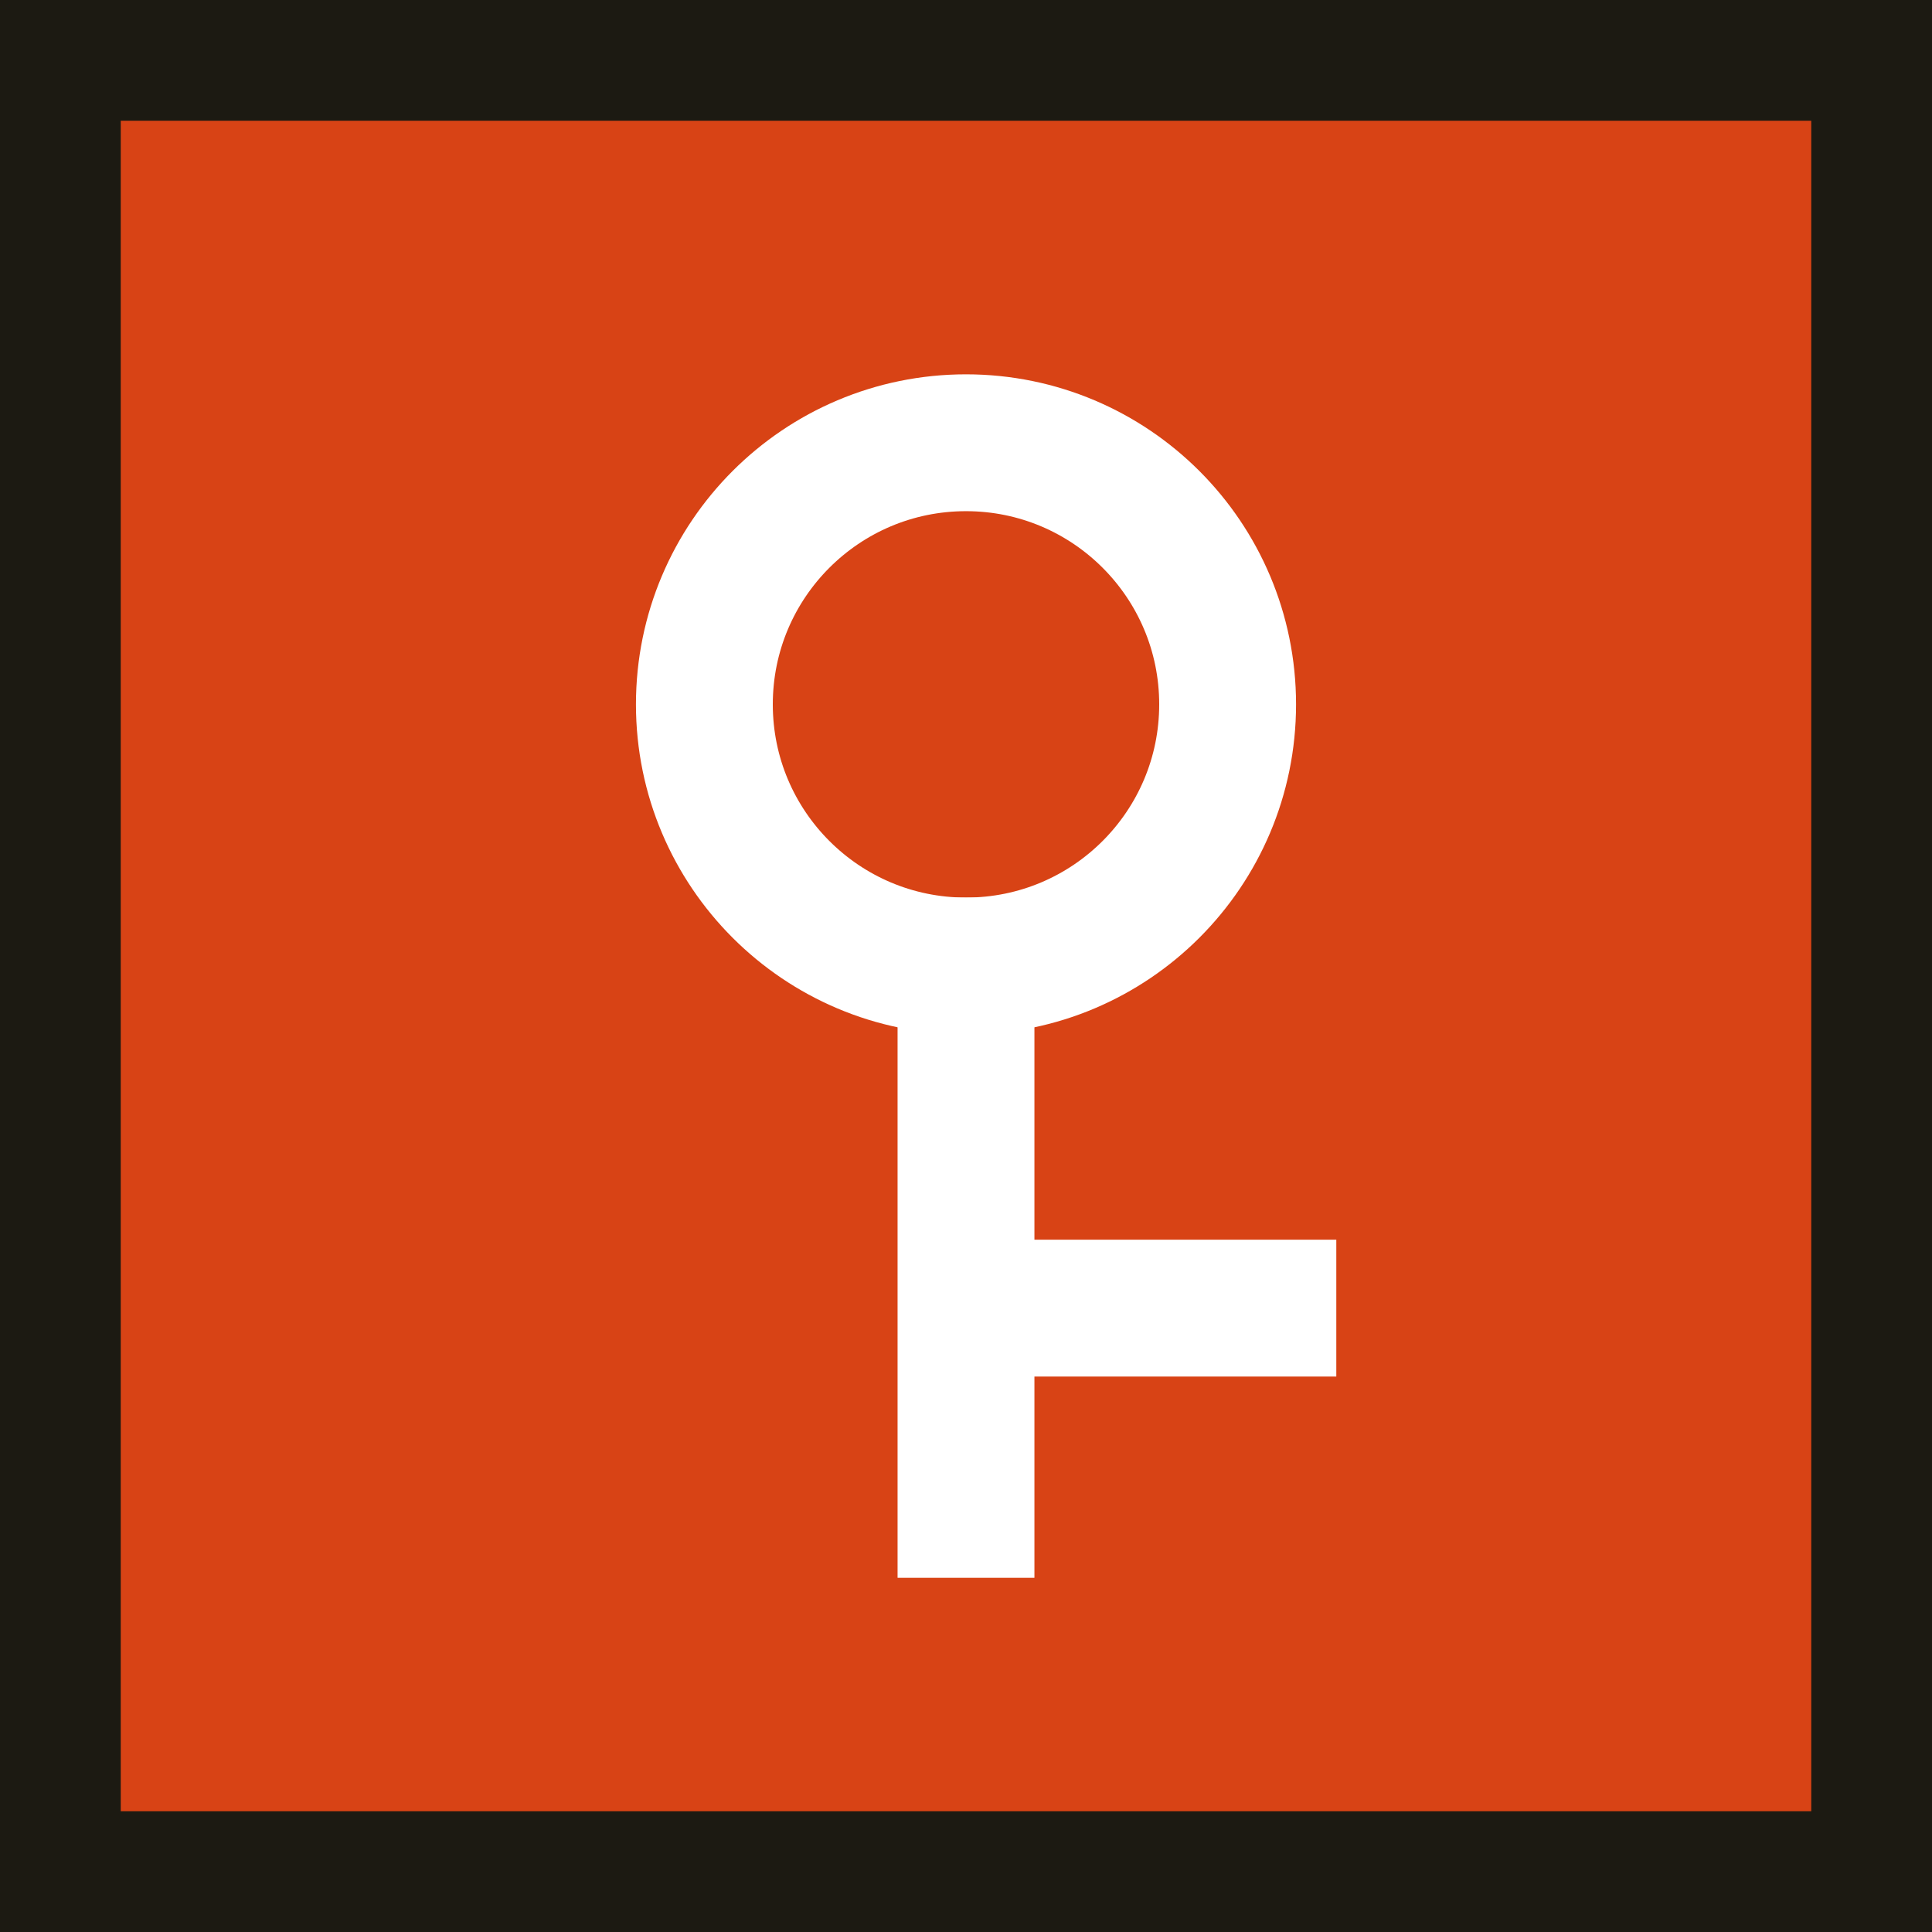
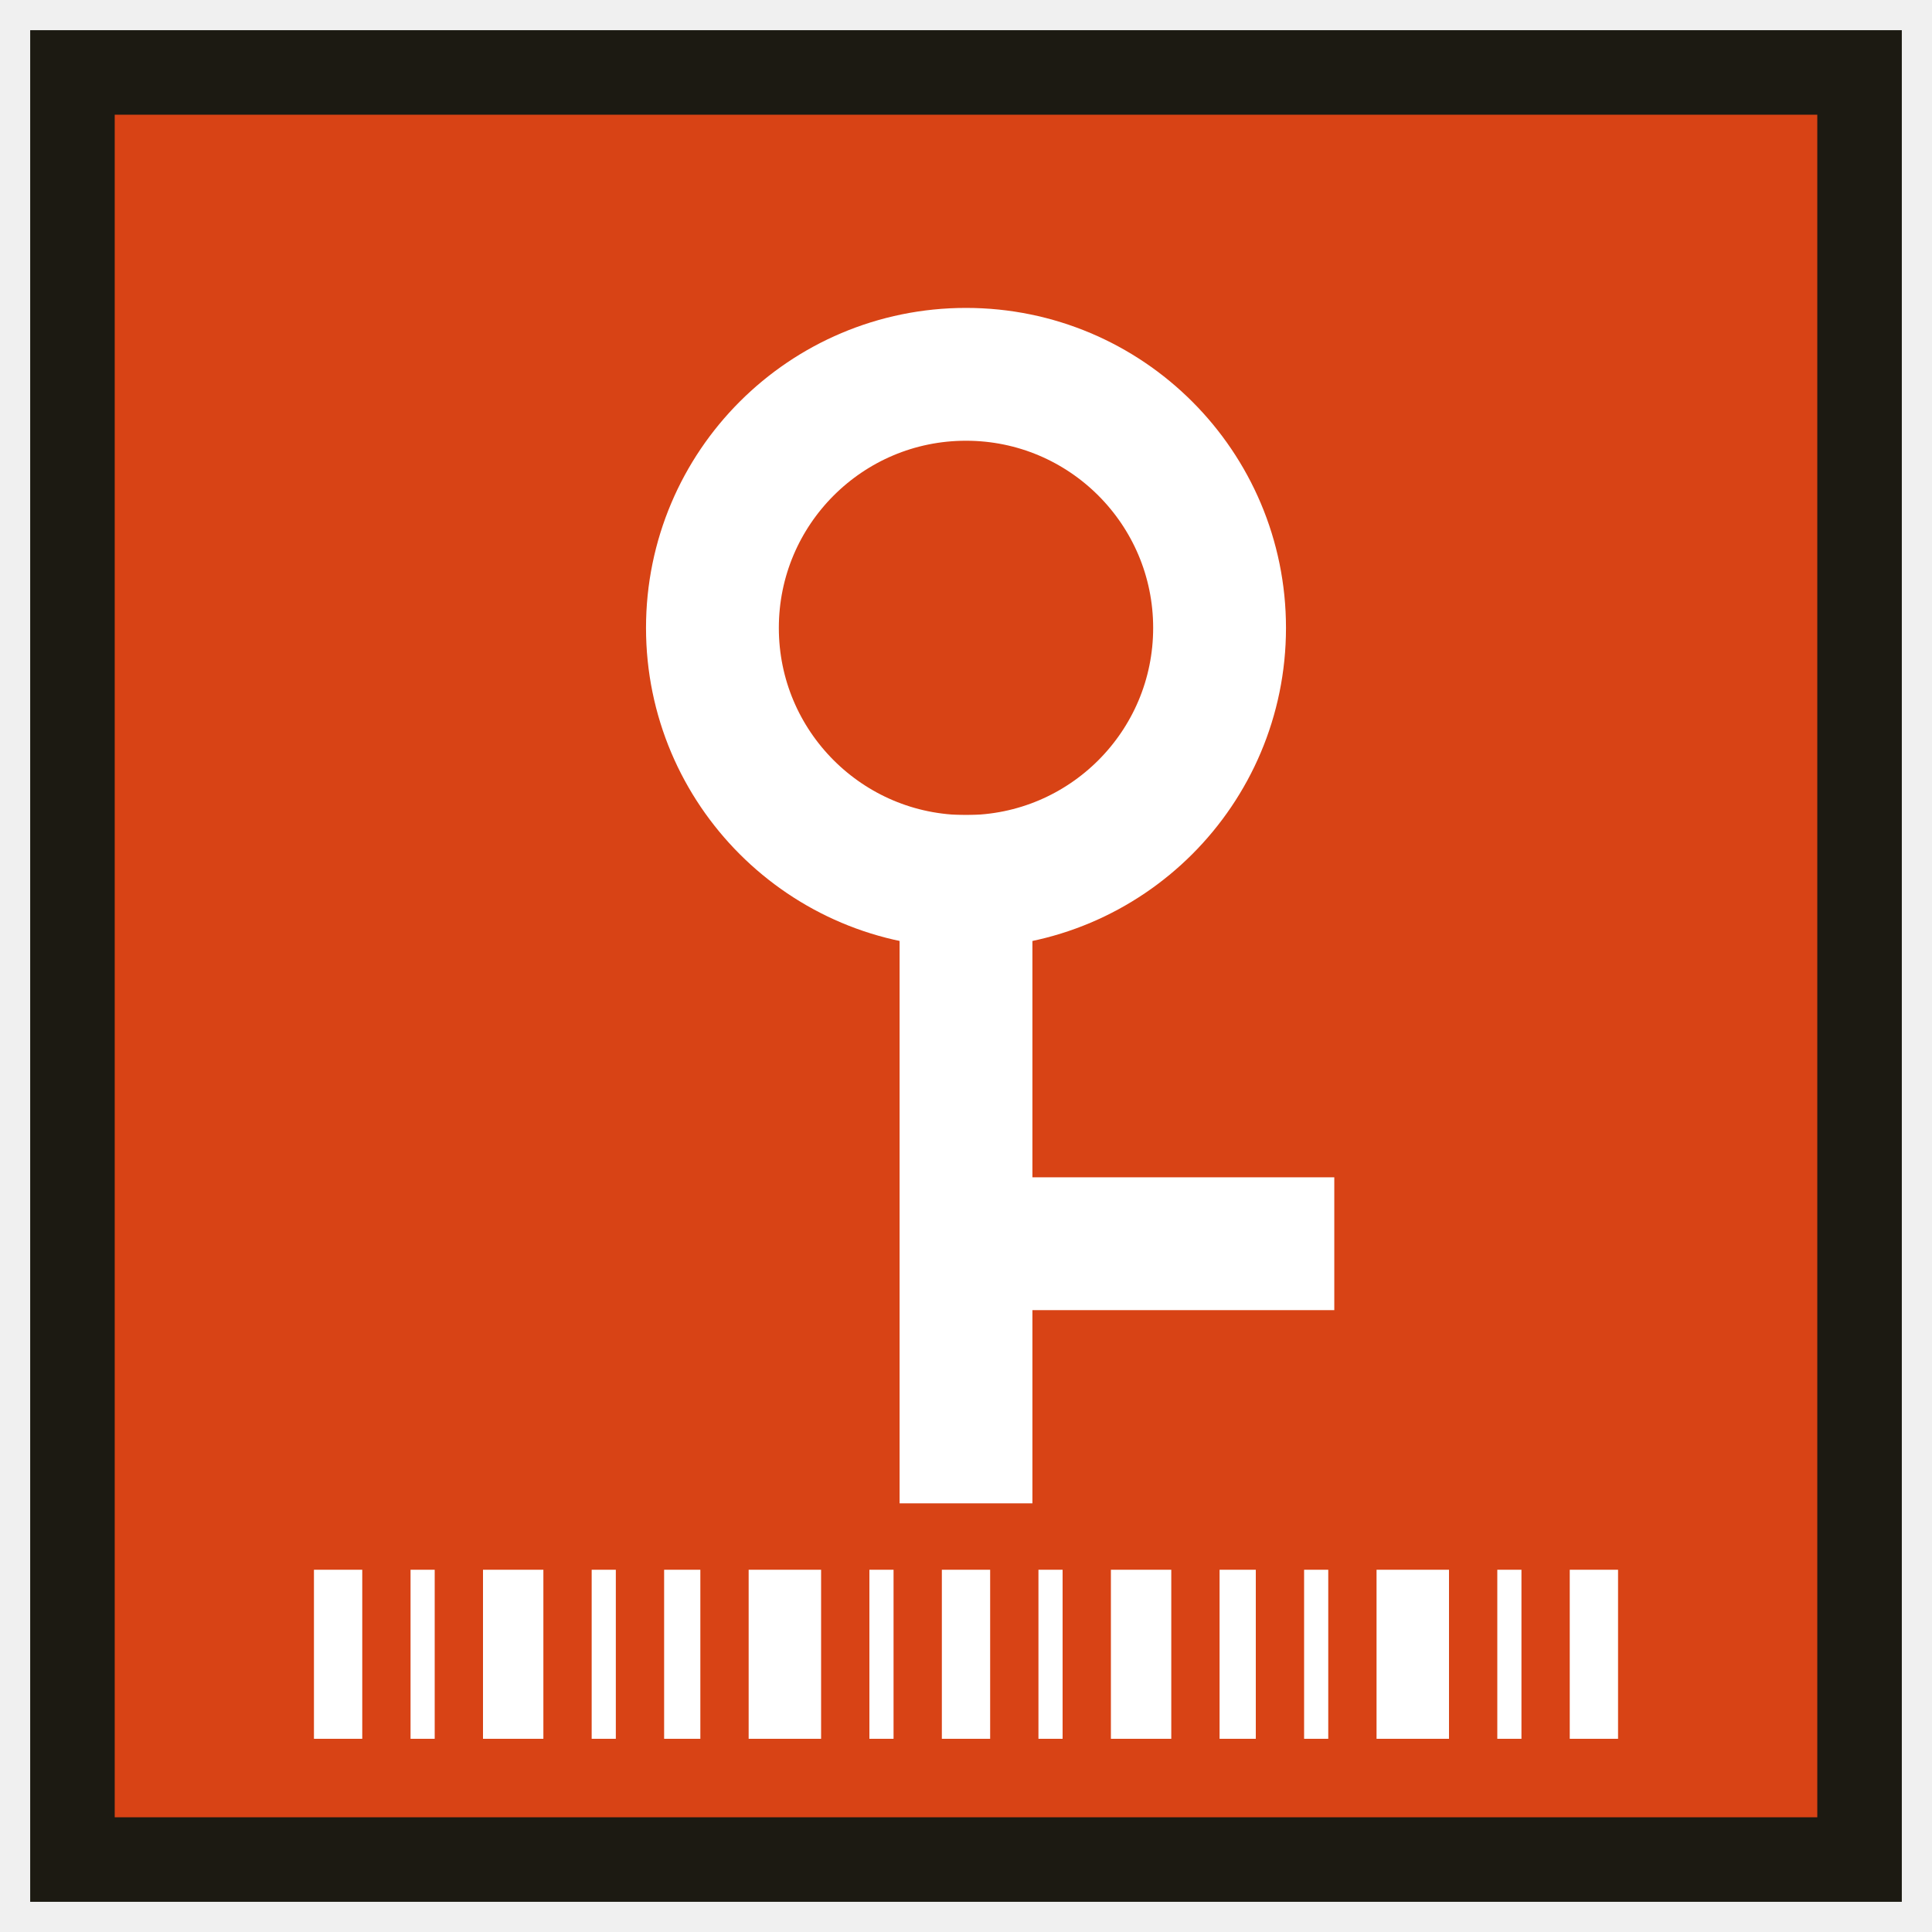
- <svg xmlns="http://www.w3.org/2000/svg" viewBox="0 0 48 48">
-   <rect x="1.5" y="1.5" width="45" height="45" fill="#d84315" stroke="#1c1a12" stroke-width="3" />
-   <circle cx="24" cy="17.5" r="6.5" fill="none" stroke="#fff" stroke-width="3.4" />
-   <path d="M24 24v13.5m0-5h7.5" stroke="#fff" stroke-width="3.4" stroke-linecap="square" fill="none" />
+ <svg xmlns="http://www.w3.org/2000/svg" viewBox="0 0 160 160">
+   <rect x="6" y="6" width="148" height="148" fill="#d84315" stroke="#1c1a12" stroke-width="7" />
+   <circle cx="80" cy="52" r="21" fill="none" stroke="#ffffff" stroke-width="11" />
+   <path d="M80 73v46m0-16h25" stroke="#ffffff" stroke-width="11" stroke-linecap="square" fill="none" />
+   <g fill="#ffffff">
+     <rect x="26" y="130" width="4" height="14" />
+     <rect x="34" y="130" width="2" height="14" />
+     <rect x="40" y="130" width="5" height="14" />
+     <rect x="49" y="130" width="2" height="14" />
+     <rect x="55" y="130" width="3" height="14" />
+     <rect x="62" y="130" width="6" height="14" />
+     <rect x="72" y="130" width="2" height="14" />
+     <rect x="78" y="130" width="4" height="14" />
+     <rect x="86" y="130" width="2" height="14" />
+     <rect x="92" y="130" width="5" height="14" />
+     <rect x="101" y="130" width="3" height="14" />
+     <rect x="108" y="130" width="2" height="14" />
+     <rect x="114" y="130" width="6" height="14" />
+     <rect x="124" y="130" width="2" height="14" />
+     <rect x="130" y="130" width="4" height="14" />
+   </g>
</svg>
